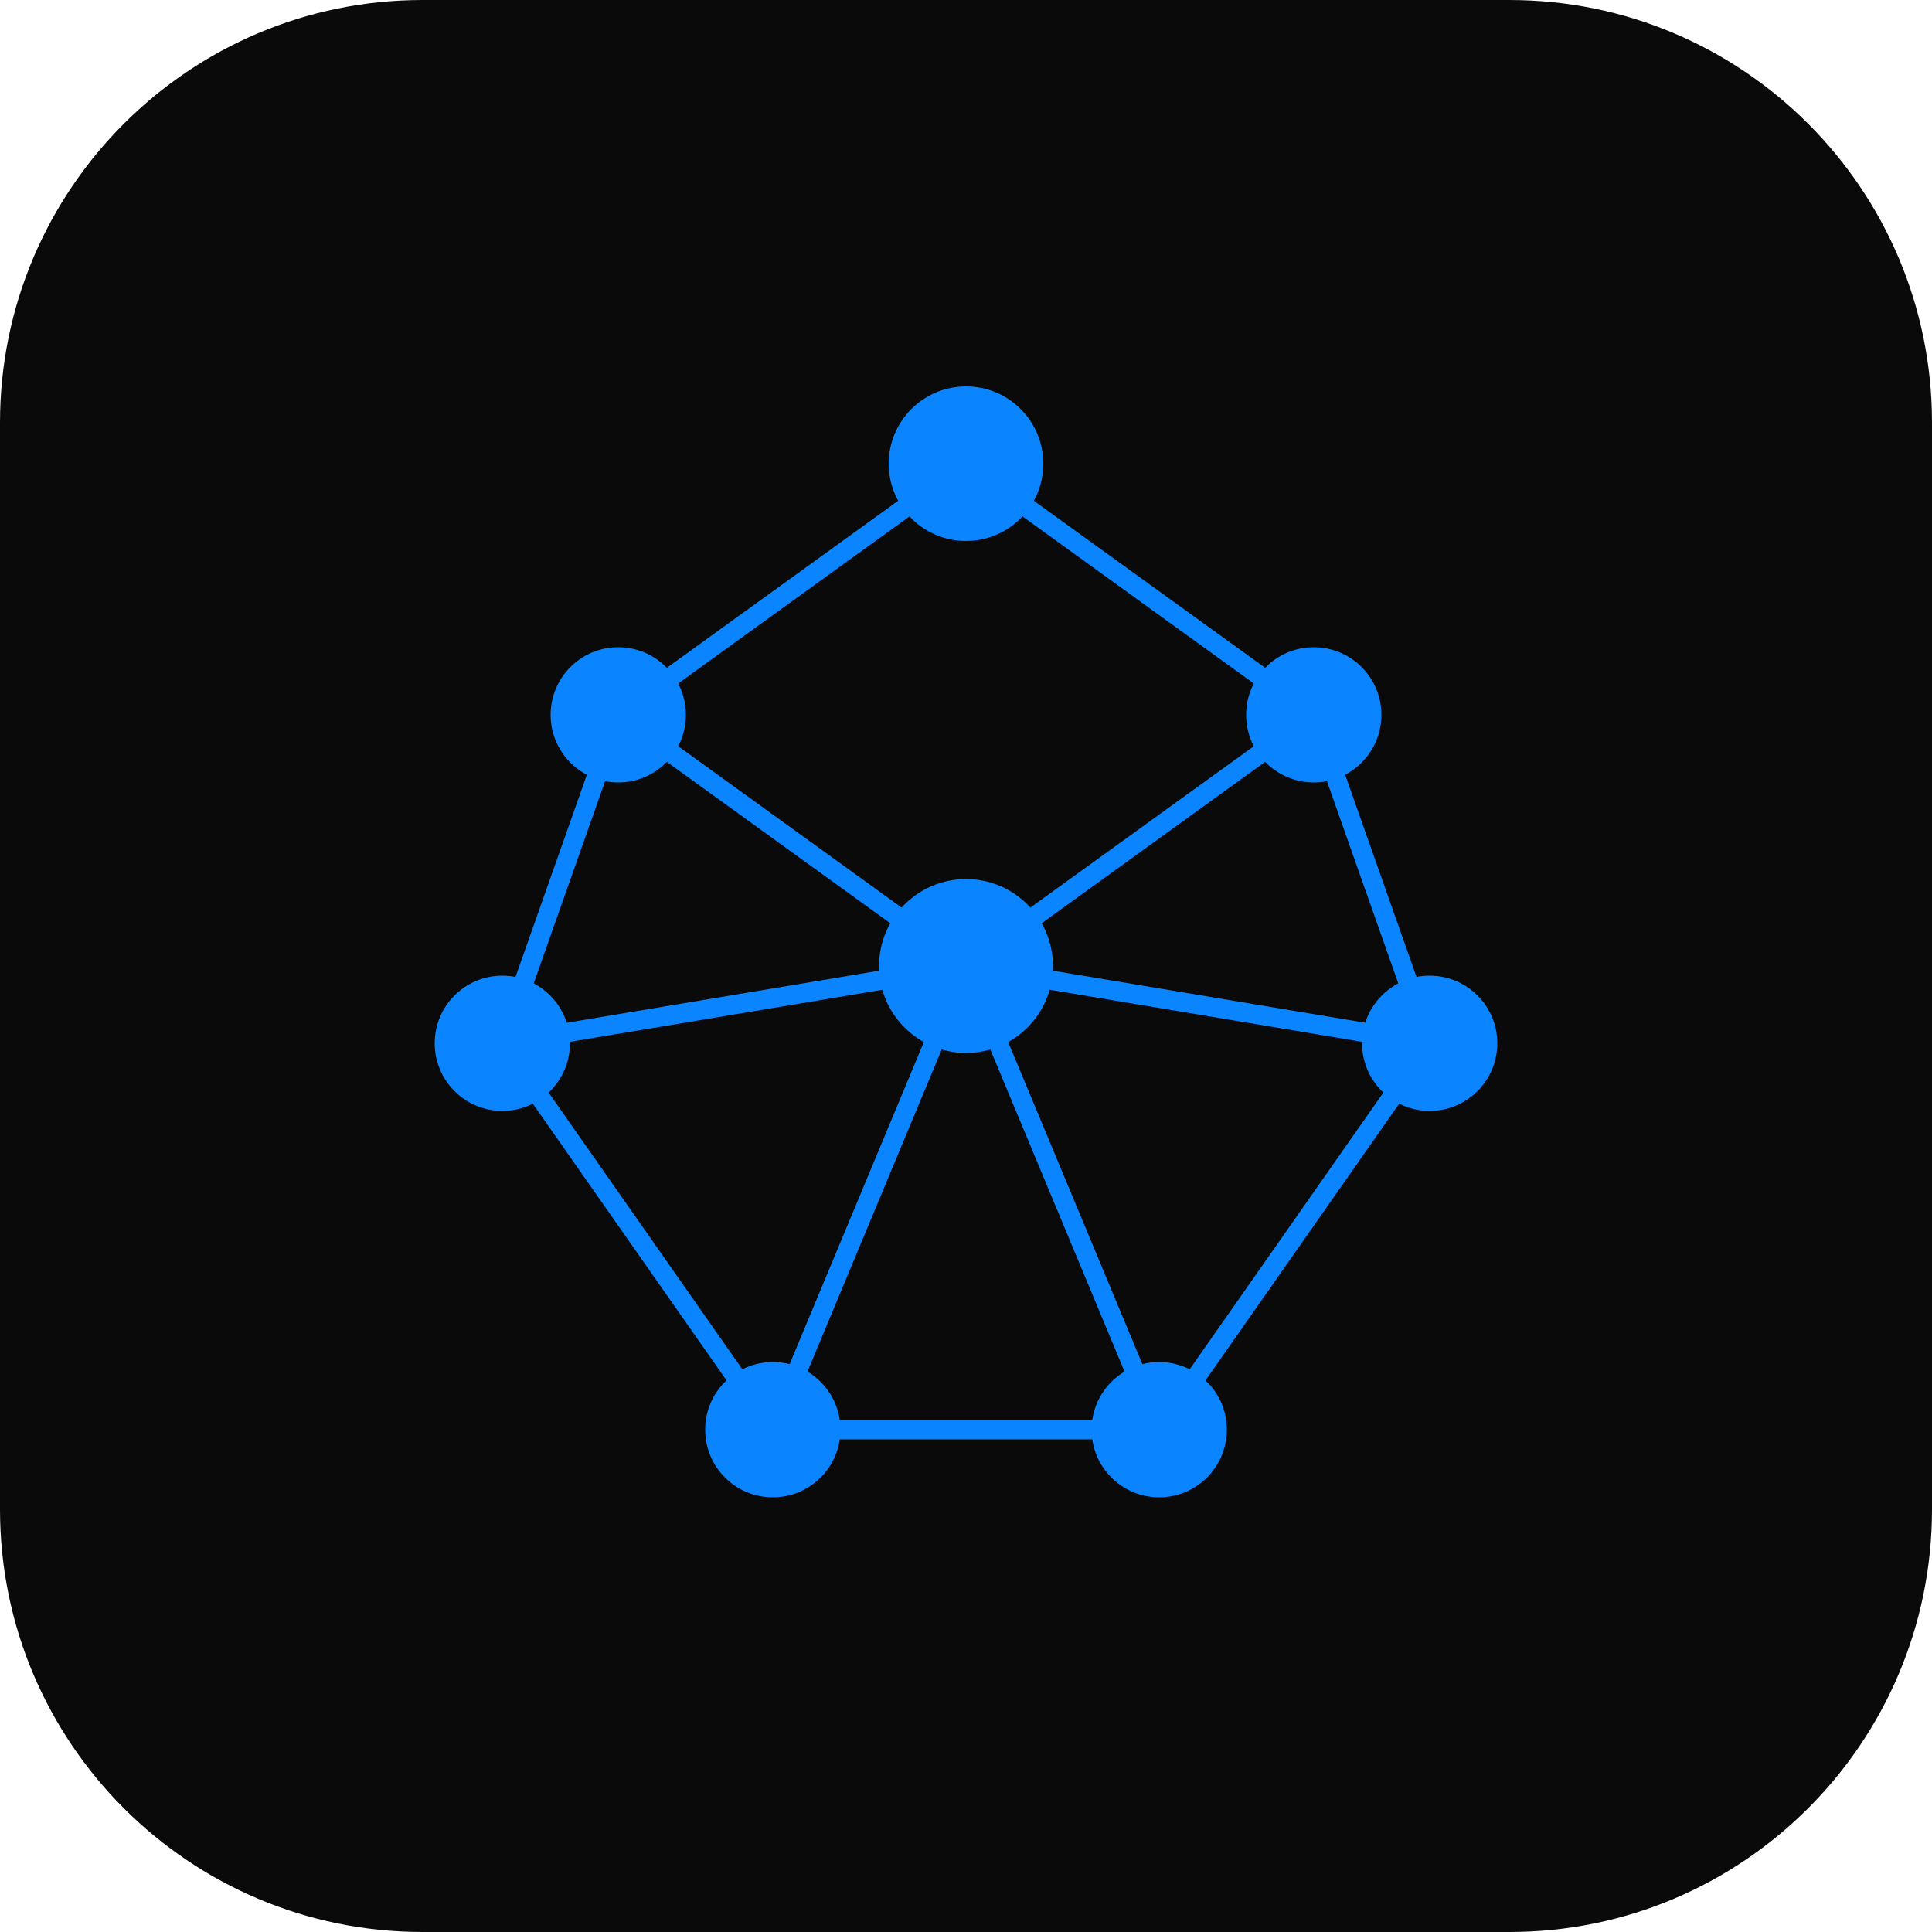
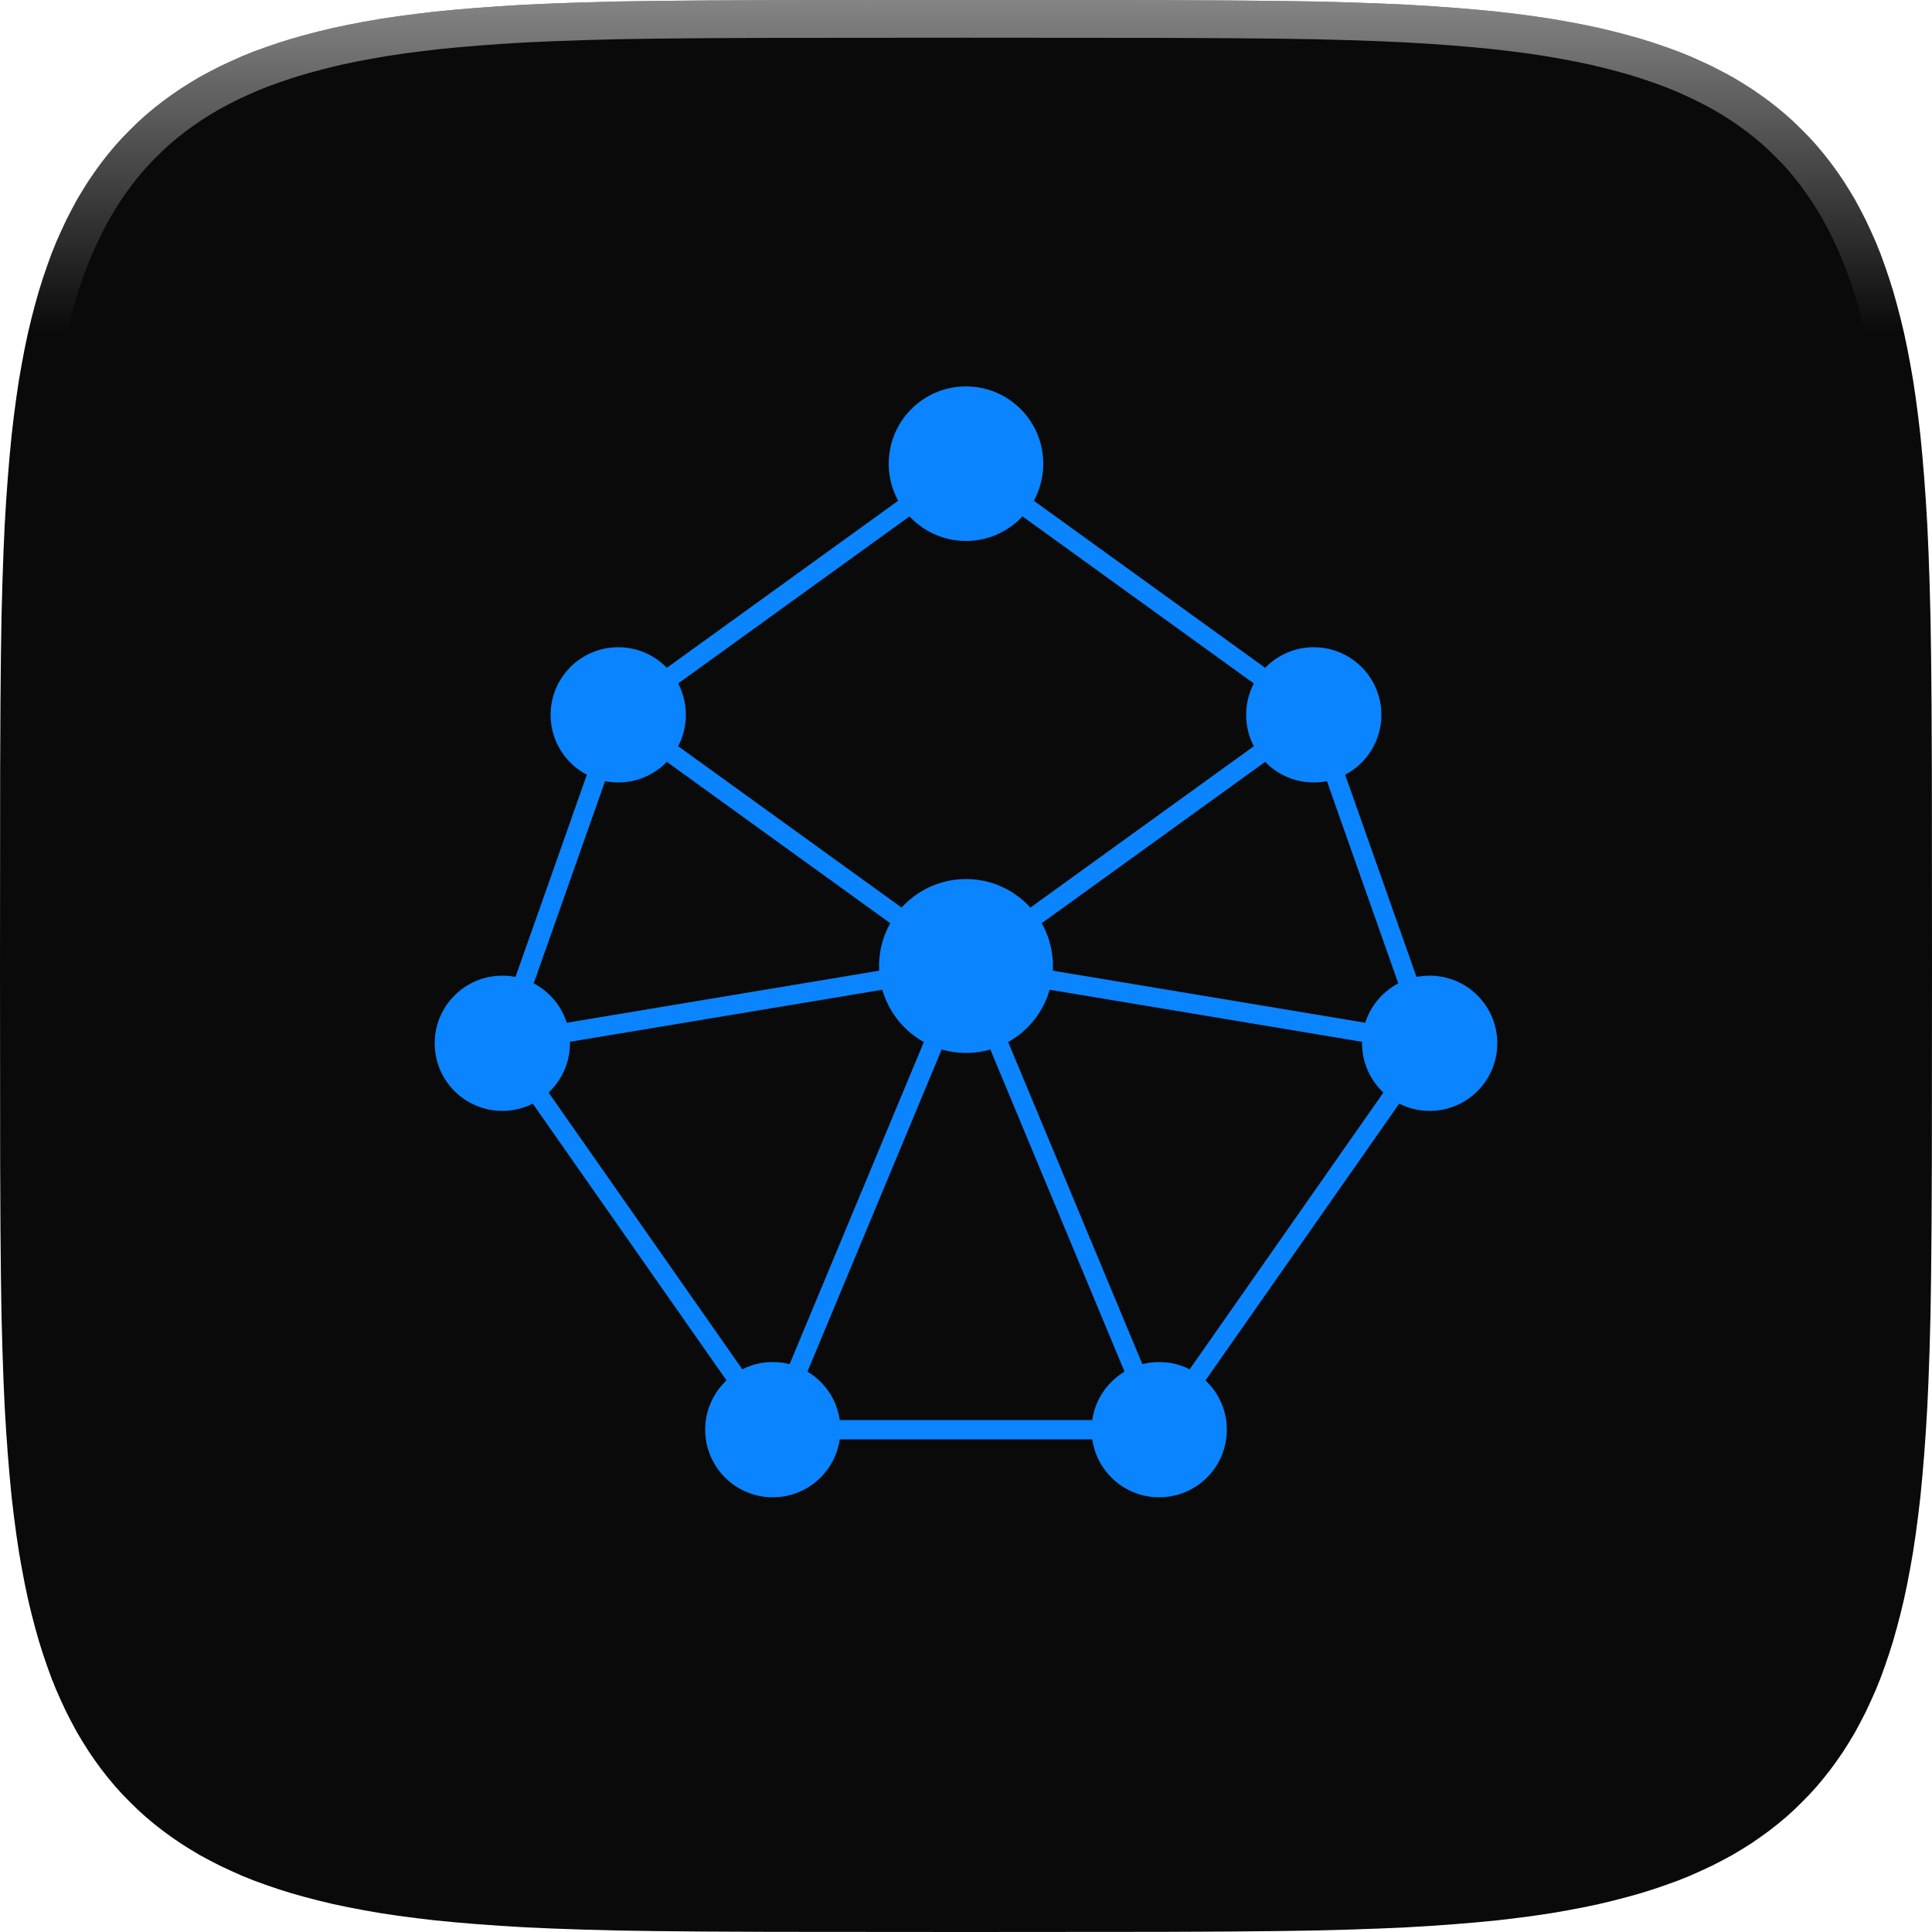
<svg xmlns="http://www.w3.org/2000/svg" width="128" height="128" viewBox="0 0 128 128">
  <defs>
    <clipPath id="jt-tile">
-       <rect x="0" y="0" width="128" height="128" rx="28" />
+       <path d="M128.00 64.00 L127.99 77.00 L127.97 81.35 L127.94 84.54 L127.90 87.15 L127.84 89.40 L127.77 91.40 L127.69 93.20 L127.59 94.86 L127.48 96.39 L127.36 97.82 L127.23 99.17 L127.08 100.44 L126.92 101.65 L126.75 102.79 L126.56 103.88 L126.36 104.93 L126.15 105.93 L125.92 106.89 L125.68 107.81 L125.43 108.70 L125.16 109.56 L124.88 110.38 L124.59 111.18 L124.28 111.95 L123.95 112.69 L123.62 113.40 L123.26 114.10 L122.90 114.77 L122.51 115.42 L122.12 116.04 L121.70 116.65 L121.27 117.24 L120.83 117.80 L120.37 118.35 L119.89 118.88 L119.39 119.39 L118.88 119.89 L118.35 120.37 L117.80 120.83 L117.24 121.27 L116.65 121.70 L116.04 122.12 L115.42 122.51 L114.77 122.90 L114.10 123.26 L113.40 123.62 L112.69 123.95 L111.95 124.28 L111.18 124.59 L110.38 124.88 L109.56 125.16 L108.70 125.43 L107.81 125.68 L106.89 125.92 L105.93 126.15 L104.93 126.36 L103.88 126.56 L102.79 126.75 L101.65 126.92 L100.44 127.08 L99.17 127.23 L97.82 127.36 L96.39 127.48 L94.86 127.59 L93.20 127.69 L91.40 127.77 L89.40 127.84 L87.15 127.90 L84.54 127.94 L81.35 127.97 L77.00 127.99 L64.00 128.00 L51.00 127.99 L46.65 127.97 L43.46 127.94 L40.85 127.90 L38.60 127.84 L36.60 127.77 L34.80 127.69 L33.14 127.59 L31.61 127.48 L30.18 127.36 L28.83 127.23 L27.56 127.08 L26.35 126.92 L25.21 126.75 L24.12 126.56 L23.07 126.36 L22.07 126.15 L21.11 125.92 L20.19 125.68 L19.30 125.43 L18.44 125.16 L17.62 124.88 L16.82 124.59 L16.05 124.28 L15.31 123.95 L14.60 123.62 L13.90 123.26 L13.23 122.90 L12.58 122.51 L11.96 122.12 L11.35 121.70 L10.76 121.27 L10.20 120.83 L9.65 120.37 L9.12 119.89 L8.61 119.39 L8.11 118.88 L7.63 118.35 L7.17 117.80 L6.73 117.24 L6.30 116.65 L5.88 116.04 L5.49 115.42 L5.10 114.77 L4.74 114.10 L4.38 113.40 L4.05 112.69 L3.72 111.95 L3.41 111.18 L3.12 110.38 L2.84 109.56 L2.57 108.70 L2.32 107.81 L2.08 106.89 L1.85 105.93 L1.64 104.93 L1.44 103.88 L1.25 102.79 L1.08 101.65 L0.92 100.44 L0.77 99.17 L0.64 97.82 L0.52 96.39 L0.41 94.86 L0.31 93.20 L0.23 91.40 L0.16 89.40 L0.10 87.15 L0.06 84.54 L0.03 81.35 L0.01 77.00 L0.00 64.00 L0.01 51.00 L0.03 46.65 L0.06 43.46 L0.10 40.85 L0.16 38.60 L0.23 36.60 L0.31 34.80 L0.41 33.14 L0.52 31.61 L0.64 30.18 L0.77 28.83 L0.92 27.56 L1.08 26.35 L1.25 25.21 L1.44 24.12 L1.64 23.07 L1.85 22.07 L2.08 21.11 L2.32 20.19 L2.57 19.30 L2.84 18.44 L3.12 17.62 L3.41 16.82 L3.72 16.05 L4.05 15.31 L4.38 14.60 L4.74 13.90 L5.10 13.23 L5.49 12.58 L5.88 11.96 L6.30 11.35 L6.73 10.76 L7.17 10.20 L7.63 9.65 L8.11 9.12 L8.61 8.61 L9.12 8.11 L9.65 7.63 L10.20 7.17 L10.76 6.73 L11.35 6.30 L11.96 5.88 L12.58 5.49 L13.23 5.10 L13.90 4.74 L14.60 4.38 L15.31 4.05 L16.05 3.72 L16.82 3.41 L17.62 3.12 L18.44 2.84 L19.30 2.57 L20.19 2.32 L21.11 2.08 L22.07 1.85 L23.07 1.64 L24.12 1.44 L25.21 1.25 L26.35 1.08 L27.56 0.92 L28.83 0.77 L30.18 0.64 L31.61 0.52 L33.14 0.41 L34.80 0.31 L36.60 0.23 L38.60 0.16 L40.85 0.10 L43.46 0.06 L46.65 0.03 L51.00 0.01 L64.00 0.00 L77.00 0.01 L81.35 0.03 L84.54 0.06 L87.15 0.10 L89.40 0.16 L91.40 0.23 L93.20 0.31 L94.86 0.41 L96.39 0.52 L97.82 0.64 L99.17 0.77 L100.44 0.92 L101.65 1.08 L102.79 1.25 L103.88 1.44 L104.93 1.64 L105.93 1.85 L106.89 2.08 L107.81 2.32 L108.70 2.57 L109.56 2.84 L110.38 3.12 L111.18 3.41 L111.95 3.72 L112.69 4.05 L113.40 4.38 L114.10 4.74 L114.77 5.10 L115.42 5.49 L116.04 5.88 L116.65 6.30 L117.24 6.73 L117.80 7.17 L118.35 7.63 L118.88 8.11 L119.39 8.61 L119.89 9.12 L120.37 9.65 L120.83 10.20 L121.27 10.76 L121.70 11.35 L122.12 11.96 L122.51 12.58 L122.90 13.23 L123.26 13.90 L123.62 14.60 L123.95 15.31 L124.28 16.05 L124.59 16.82 L124.88 17.62 L125.16 18.44 L125.43 19.30 L125.68 20.19 L125.92 21.11 L126.15 22.07 L126.36 23.07 L126.56 24.12 L126.75 25.21 L126.92 26.35 L127.08 27.56 L127.23 28.83 L127.36 30.18 L127.48 31.61 L127.59 33.14 L127.69 34.80 L127.77 36.60 L127.84 38.60 L127.90 40.85 L127.94 43.46 L127.97 46.65 L127.99 51.00 Z" />
    </clipPath>
+     <linearGradient id="hl" gradientUnits="userSpaceOnUse" x1="0" y1="0" x2="0" y2="22">
+       <stop offset="0" stop-color="#FFFFFF" stop-opacity="0.5" />
+       <stop offset="1" stop-color="#FFFFFF" stop-opacity="0" />
+     </linearGradient>
  </defs>
  <g clip-path="url(#jt-tile)">
    <svg x="0" y="0" width="128" height="128" viewBox="0 0 200 200">
      <rect width="200" height="200" rx="40" fill="#0a0a0a" />
      <g stroke="#0A84FF" stroke-width="2" stroke-linecap="round">
        <line x1="100" y1="48" x2="64" y2="74" />
        <line x1="100" y1="48" x2="136" y2="74" />
        <line x1="64" y1="74" x2="52" y2="108" />
        <line x1="136" y1="74" x2="148" y2="108" />
        <line x1="64" y1="74" x2="100" y2="100" />
        <line x1="136" y1="74" x2="100" y2="100" />
        <line x1="52" y1="108" x2="100" y2="100" />
        <line x1="148" y1="108" x2="100" y2="100" />
        <line x1="52" y1="108" x2="80" y2="148" />
        <line x1="148" y1="108" x2="120" y2="148" />
        <line x1="100" y1="100" x2="80" y2="148" />
        <line x1="100" y1="100" x2="120" y2="148" />
        <line x1="80" y1="148" x2="120" y2="148" />
      </g>
      <g fill="#0A84FF">
        <circle cx="100" cy="48" r="8" />
        <circle cx="64" cy="74" r="7" />
        <circle cx="136" cy="74" r="7" />
        <circle cx="52" cy="108" r="7" />
        <circle cx="100" cy="100" r="9" />
        <circle cx="148" cy="108" r="7" />
        <circle cx="80" cy="148" r="7" />
        <circle cx="120" cy="148" r="7" />
      </g>
    </svg>
+     <path d="M128.00 64.00 L127.99 77.00 L127.97 81.35 L127.94 84.54 L127.90 87.15 L127.84 89.40 L127.77 91.40 L127.69 93.20 L127.59 94.86 L127.48 96.39 L127.36 97.82 L127.23 99.17 L127.08 100.44 L126.92 101.65 L126.75 102.79 L126.56 103.88 L126.36 104.93 L126.15 105.93 L125.92 106.89 L125.68 107.81 L125.43 108.70 L125.16 109.56 L124.88 110.38 L124.59 111.18 L124.28 111.95 L123.95 112.69 L123.62 113.40 L123.26 114.10 L122.90 114.77 L122.51 115.42 L122.12 116.04 L121.70 116.65 L121.27 117.24 L120.83 117.80 L120.37 118.35 L119.89 118.88 L119.39 119.39 L118.88 119.89 L118.35 120.37 L117.80 120.83 L117.24 121.27 L116.65 121.70 L116.04 122.12 L115.42 122.51 L114.77 122.90 L114.10 123.26 L113.40 123.62 L112.69 123.95 L111.95 124.28 L111.18 124.59 L110.38 124.88 L109.56 125.16 L108.70 125.43 L107.81 125.68 L106.89 125.92 L105.93 126.15 L104.93 126.36 L103.88 126.56 L102.79 126.75 L101.65 126.92 L100.44 127.08 L99.17 127.23 L97.82 127.36 L96.39 127.48 L94.86 127.59 L93.20 127.69 L91.40 127.77 L89.40 127.84 L87.15 127.90 L84.54 127.94 L81.35 127.97 L77.00 127.99 L64.00 128.00 L51.00 127.99 L46.65 127.97 L43.46 127.94 L40.85 127.90 L38.60 127.84 L36.60 127.77 L34.80 127.69 L33.14 127.59 L31.61 127.48 L30.18 127.36 L28.83 127.23 L27.56 127.08 L26.35 126.92 L25.21 126.75 L24.12 126.56 L23.07 126.36 L22.07 126.15 L21.11 125.92 L20.19 125.68 L19.30 125.43 L18.44 125.16 L17.62 124.88 L16.82 124.59 L16.05 124.28 L15.31 123.95 L14.60 123.62 L13.90 123.26 L13.23 122.90 L12.58 122.51 L11.96 122.12 L11.35 121.70 L10.76 121.27 L10.20 120.83 L9.65 120.37 L9.12 119.89 L8.61 119.39 L8.11 118.88 L7.63 118.35 L7.17 117.80 L6.73 117.24 L6.30 116.65 L5.88 116.04 L5.49 115.42 L5.10 114.77 L4.74 114.10 L4.38 113.40 L4.05 112.69 L3.72 111.95 L3.41 111.18 L3.12 110.38 L2.84 109.56 L2.57 108.70 L2.32 107.81 L2.08 106.89 L1.85 105.93 L1.64 104.93 L1.44 103.88 L1.25 102.79 L1.08 101.65 L0.92 100.44 L0.77 99.17 L0.64 97.82 L0.52 96.39 L0.41 94.86 L0.31 93.20 L0.23 91.40 L0.16 89.40 L0.10 87.15 L0.06 84.54 L0.03 81.35 L0.01 77.00 L0.00 64.00 L0.01 51.00 L0.03 46.65 L0.06 43.46 L0.10 40.85 L0.16 38.60 L0.23 36.60 L0.31 34.80 L0.41 33.14 L0.52 31.61 L0.64 30.18 L0.77 28.83 L0.92 27.56 L1.08 26.35 L1.25 25.21 L1.44 24.12 L1.64 23.07 L1.85 22.07 L2.08 21.11 L2.32 20.19 L2.57 19.30 L2.84 18.44 L3.12 17.62 L3.41 16.82 L3.72 16.05 L4.05 15.31 L4.38 14.60 L4.74 13.90 L5.10 13.23 L5.49 12.58 L5.88 11.96 L6.30 11.35 L6.73 10.76 L7.17 10.20 L7.63 9.65 L8.11 9.12 L8.61 8.61 L9.12 8.11 L9.65 7.63 L10.20 7.17 L10.76 6.73 L11.35 6.30 L11.96 5.88 L12.58 5.49 L13.23 5.10 L13.90 4.74 L14.60 4.38 L15.31 4.05 L16.05 3.72 L16.82 3.41 L17.62 3.12 L18.44 2.84 L19.30 2.57 L20.19 2.32 L21.11 2.08 L22.07 1.85 L23.07 1.64 L24.12 1.44 L25.21 1.25 L26.35 1.08 L27.56 0.92 L28.83 0.77 L30.18 0.64 L31.61 0.52 L33.14 0.41 L34.80 0.31 L36.60 0.23 L38.60 0.16 L40.85 0.10 L43.46 0.06 L46.65 0.03 L51.00 0.01 L64.00 0.00 L77.00 0.01 L81.35 0.03 L84.54 0.06 L87.15 0.10 L89.40 0.16 L91.40 0.23 L93.20 0.31 L94.86 0.41 L96.39 0.52 L97.82 0.64 L99.17 0.77 L100.44 0.92 L101.65 1.08 L102.79 1.25 L103.88 1.44 L104.93 1.64 L105.93 1.85 L106.89 2.08 L107.81 2.32 L108.70 2.57 L109.56 2.84 L110.38 3.12 L111.18 3.41 L111.95 3.72 L112.69 4.05 L113.40 4.38 L114.10 4.74 L114.77 5.10 L115.42 5.49 L116.04 5.88 L116.65 6.30 L117.24 6.73 L117.80 7.17 L118.35 7.63 L118.88 8.11 L119.39 8.61 L119.89 9.12 L120.37 9.65 L120.83 10.20 L121.27 10.76 L121.70 11.35 L122.12 11.96 L122.51 12.58 L122.90 13.23 L123.26 13.90 L123.62 14.60 L123.95 15.31 L124.28 16.05 L124.59 16.82 L124.88 17.62 L125.16 18.44 L125.43 19.30 L125.68 20.19 L125.92 21.11 L126.15 22.07 L126.36 23.07 L126.56 24.12 L126.75 25.21 L126.92 26.35 L127.08 27.56 L127.23 28.83 L127.36 30.18 L127.48 31.61 L127.59 33.14 L127.69 34.80 L127.77 36.60 L127.84 38.60 L127.90 40.85 L127.94 43.46 L127.97 46.65 L127.99 51.00 Z" fill="none" stroke="url(#hl)" stroke-width="5" />
  </g>
</svg>
